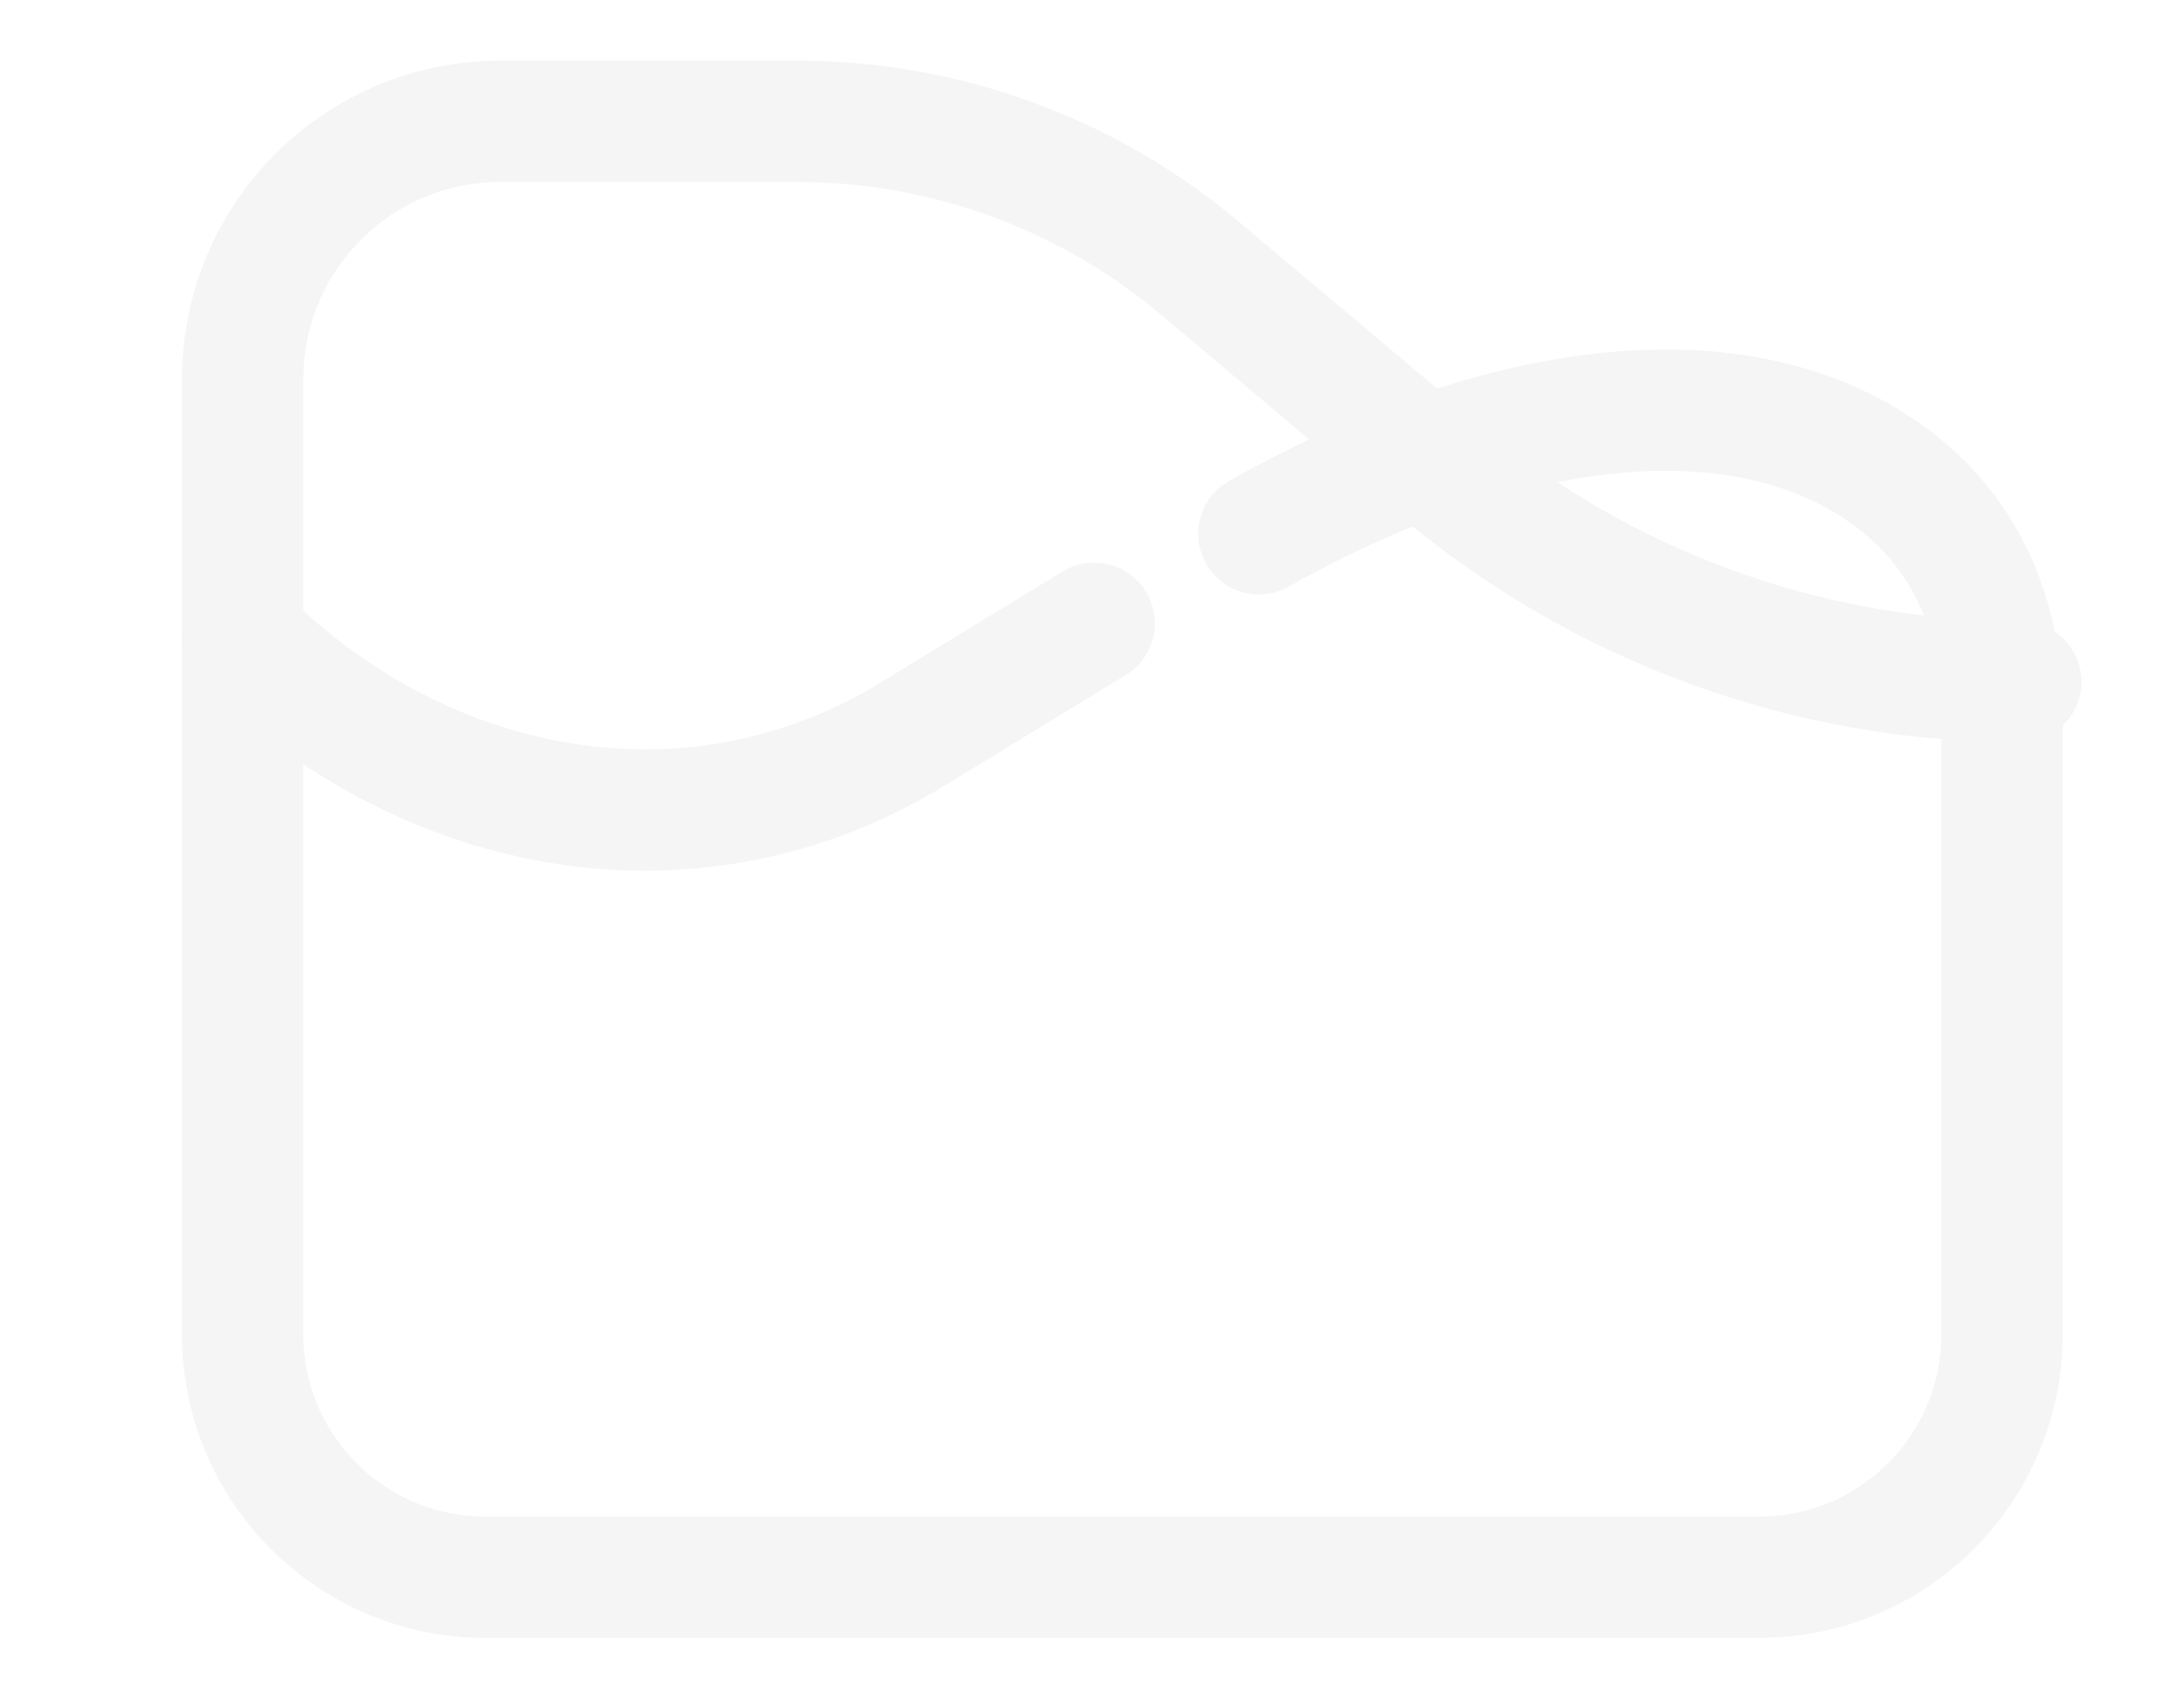
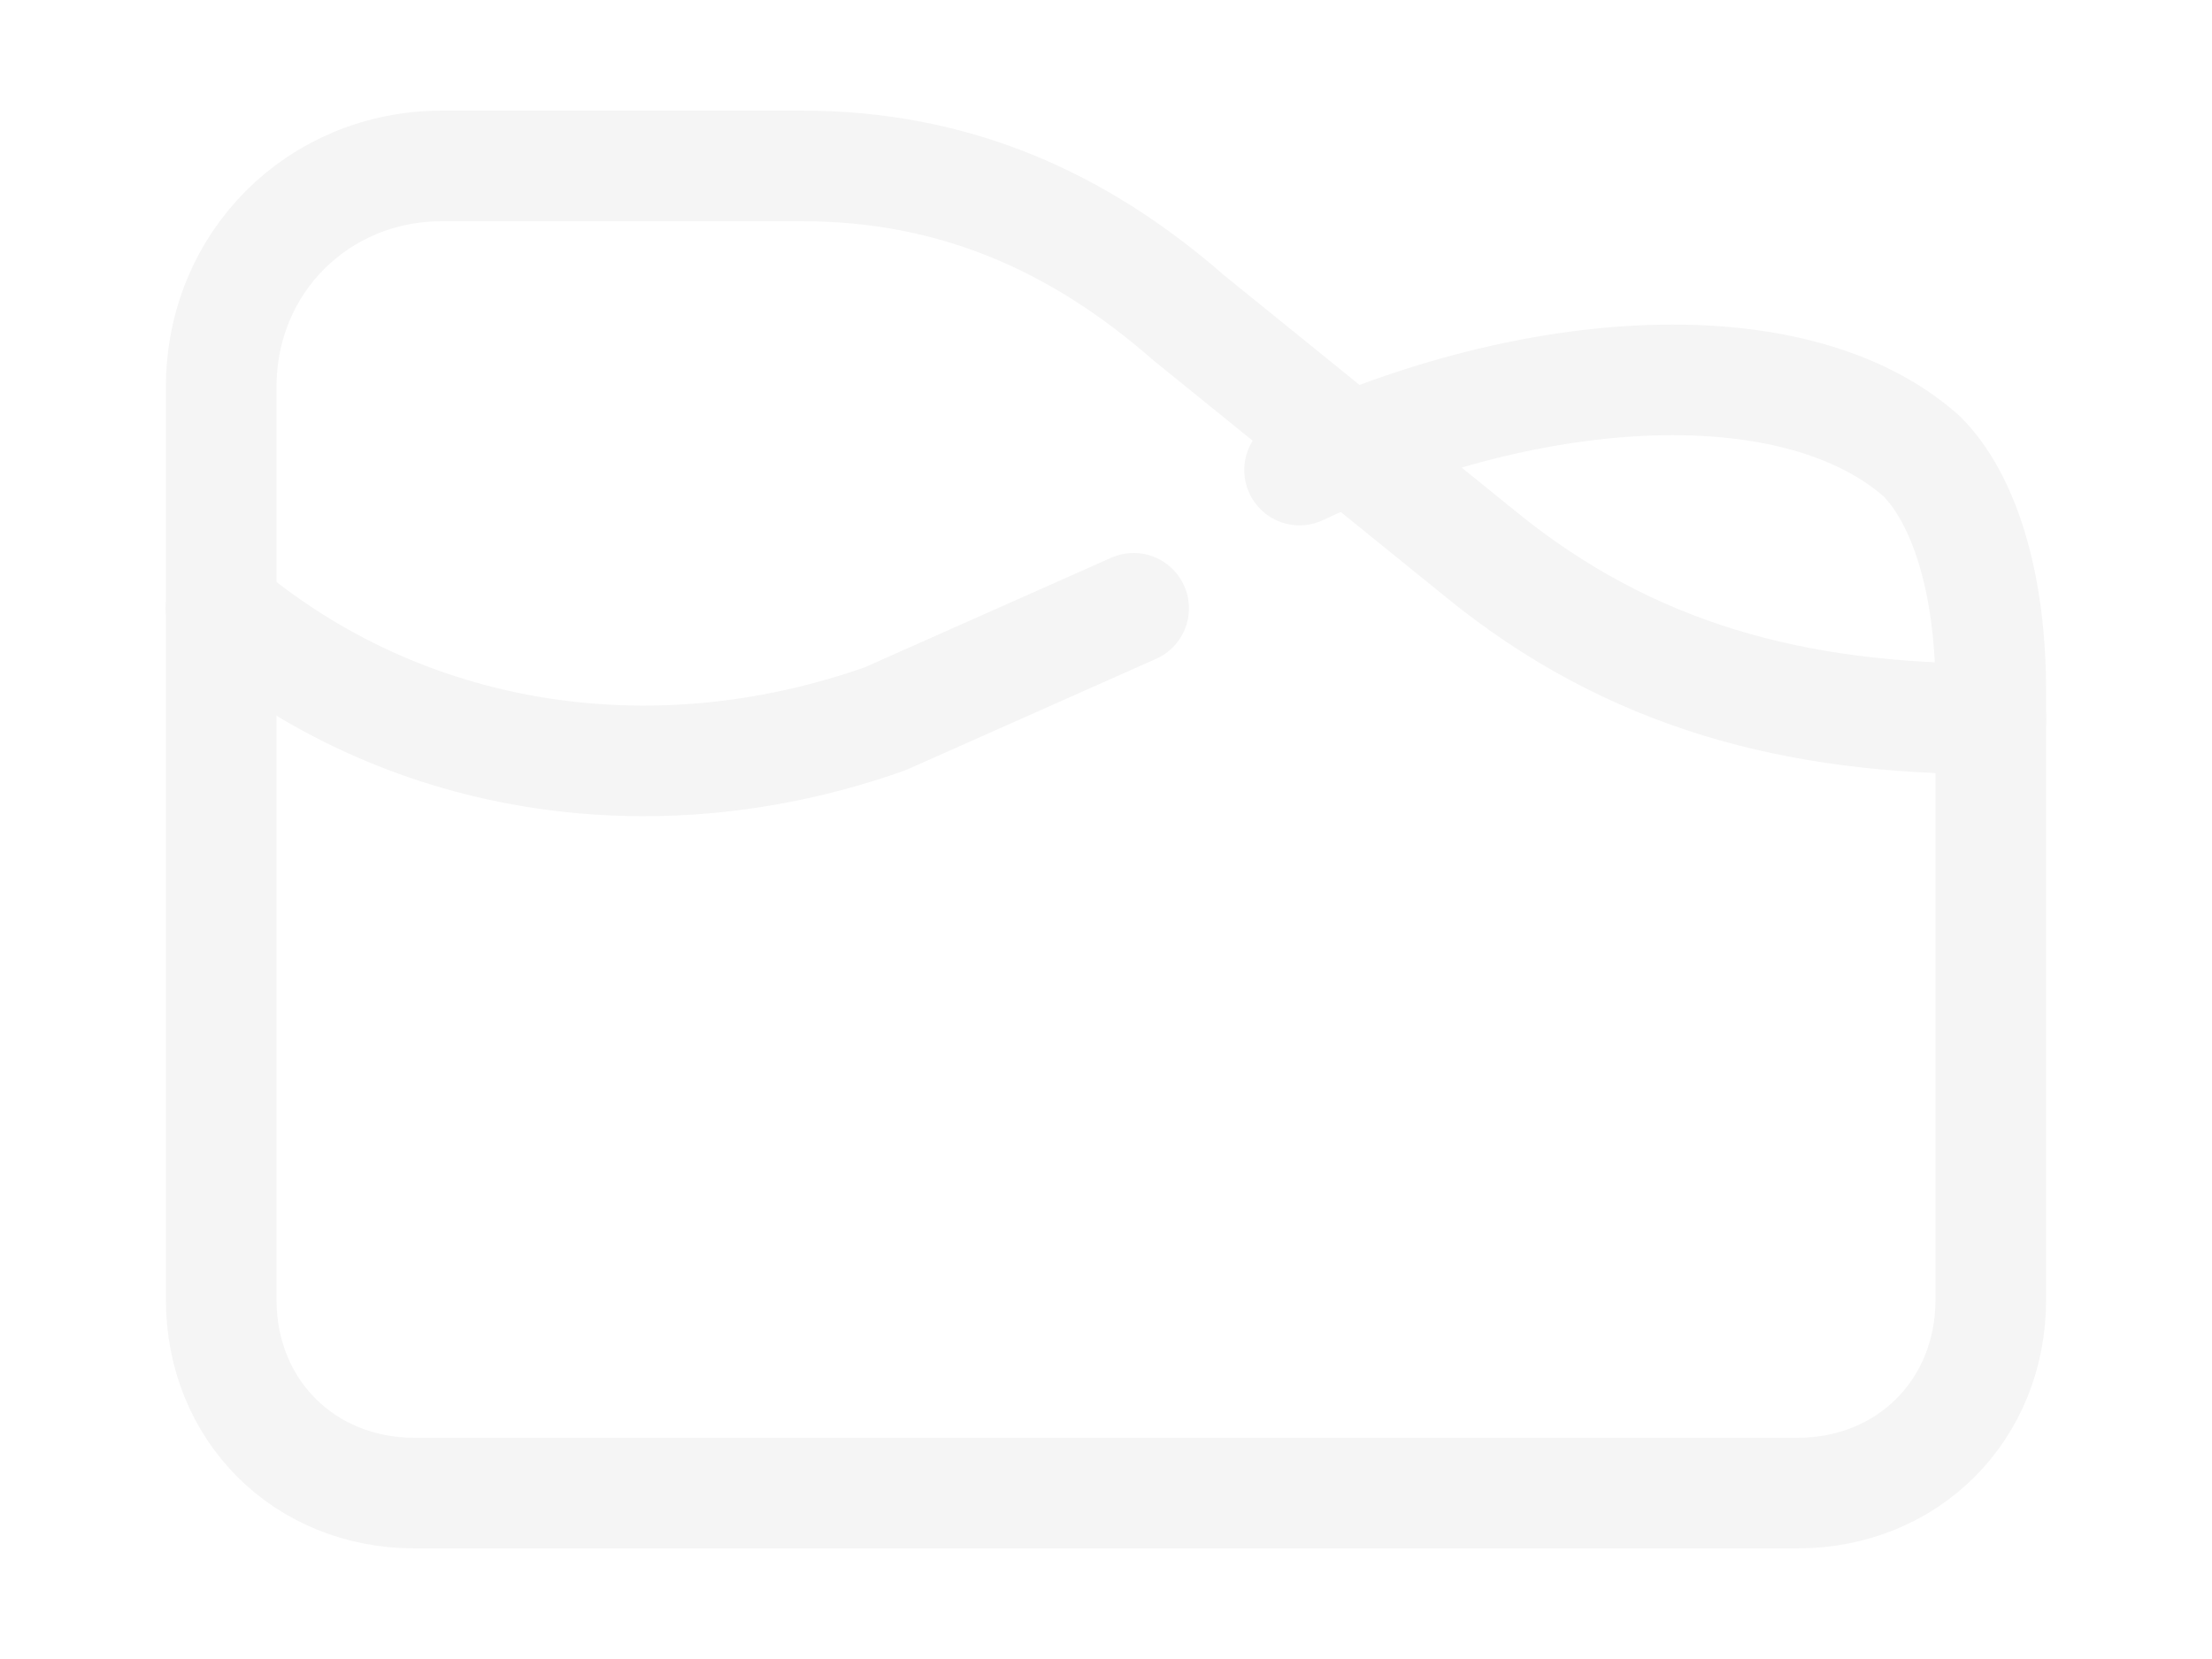
- <svg xmlns="http://www.w3.org/2000/svg" width="144" height="112" viewBox="0 0 144 112" fill="none" aria-hidden="true" focusable="false">
-   <path d="M16 42V88C16 96.837 23.163 104 32 104H116C124.837 104 132 96.837 132 88V47" stroke="#f5f5f5" stroke-width="8" stroke-linecap="round" stroke-linejoin="round" />
-   <path d="M16 44V25C16 15.611 23.611 8 33 8H52.568C62.277 8 71.673 11.426 79.101 17.676L94.899 30.971C105.632 40.005 119.21 44.955 133.24 44.955" stroke="#f5f5f5" stroke-width="8" stroke-linecap="round" stroke-linejoin="round" />
-   <path d="M16 42C28.196 54.041 45.819 57.164 60.135 48.428L72.141 41.1" stroke="#f5f5f5" stroke-width="8" stroke-linecap="round" stroke-linejoin="round" />
-   <path d="M83 35.2C96.8 27.4 111.8 24.3 122.2 29.9C128.7 33.4 132 39.5 132 47" stroke="#f5f5f5" stroke-width="8" stroke-linecap="round" stroke-linejoin="round" />
+ <svg xmlns="http://www.w3.org/2000/svg" width="160" height="120" viewBox="0 0 160 120" fill="none" aria-hidden="true" focusable="false">
+   <path d="M94 34C111 26 130 25 139 33C142 36 144 42 144 50V94C144 102 138 108 130 108H30C22 108 16 102 16 94V44" stroke="#f5f5f5" stroke-width="8" stroke-linecap="round" stroke-linejoin="round" />
+   <path d="M16 44V28C16 19 23 12 32 12H58C69 12 78 16 86 23L107 40C118 49 130 52 144 52" stroke="#f5f5f5" stroke-width="8" stroke-linecap="round" stroke-linejoin="round" />
+   <path d="M16 44C29 55 47 58 64 52L82 44" stroke="#f5f5f5" stroke-width="8" stroke-linecap="round" stroke-linejoin="round" />
</svg>
